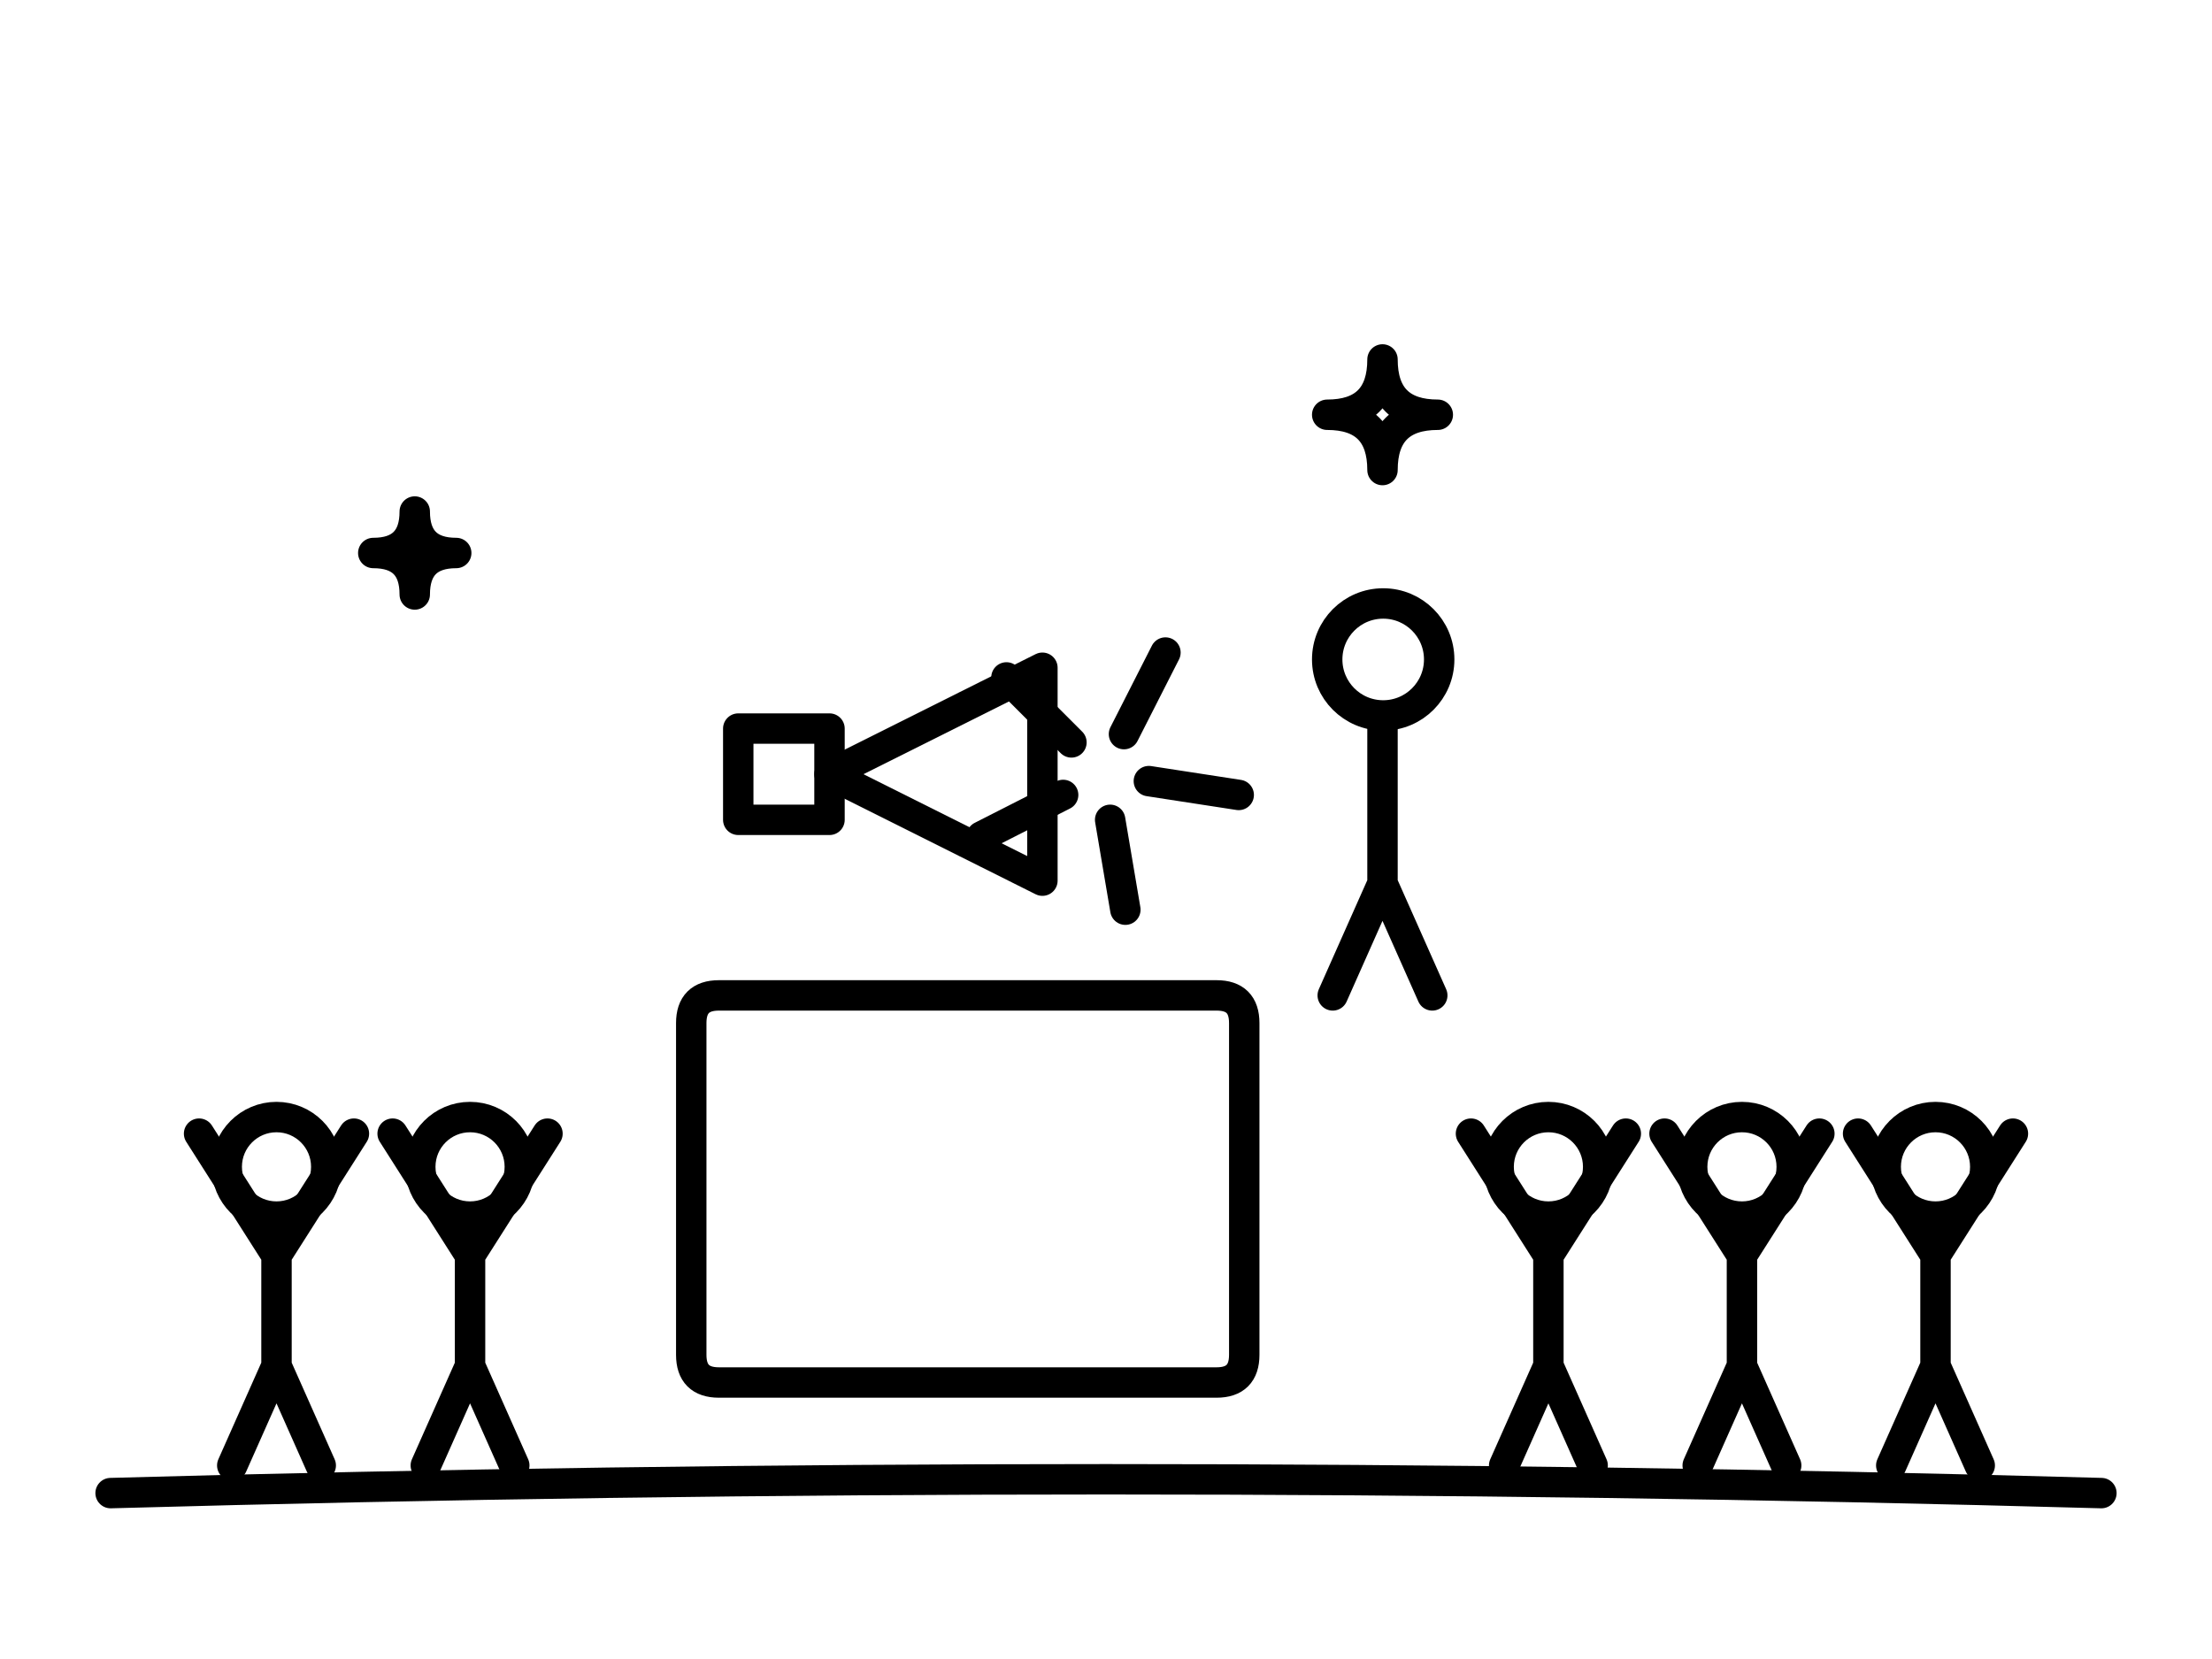
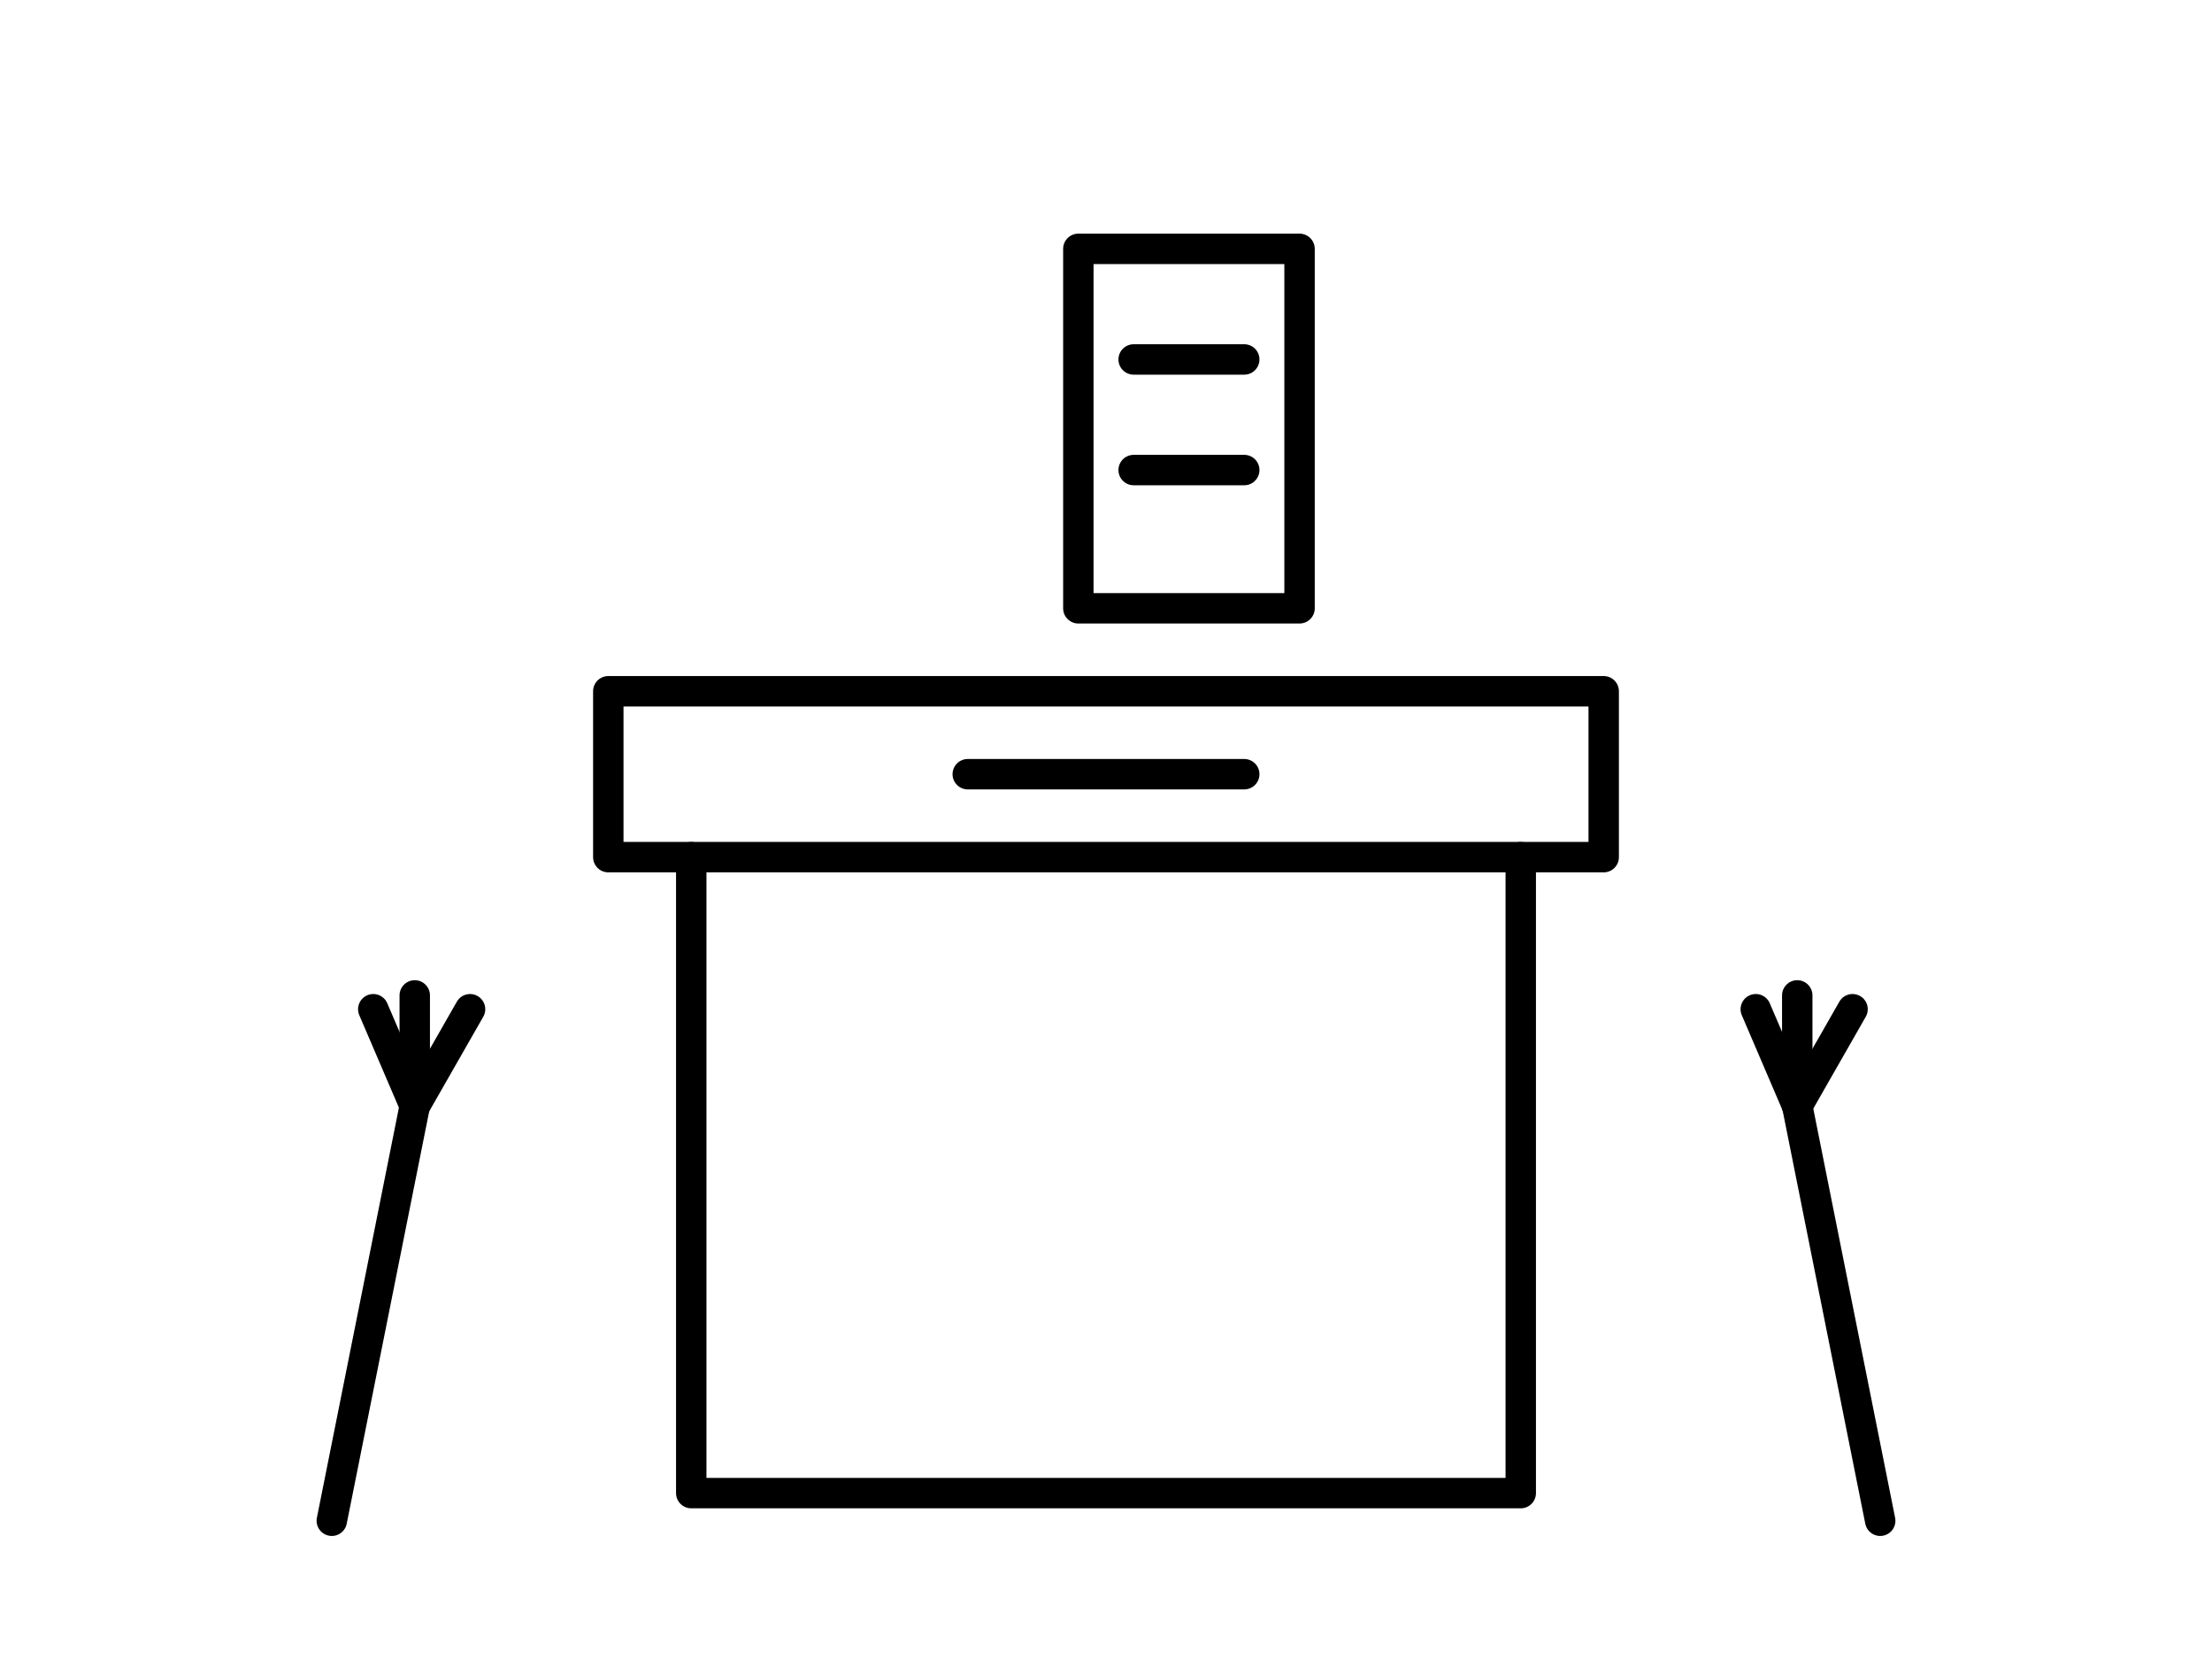
<svg xmlns="http://www.w3.org/2000/svg" viewBox="0 0 160 120" fill="none" stroke="#000" stroke-width="2.2" stroke-linecap="round" stroke-linejoin="round">
-   <path d="M52 72h36q2 0 2 2v24q0 2 -2 2h-36q-2 0 -2 -2v-24q0 -2 2 -2Z" />
-   <path d="M60 56L75.4 48.3V63.7Z" />
-   <path d="M53.4 52.7h6.6v6.6h-6.6Z" />
-   <path d="M81.3 53.1L84.3 47.2M83.1 56.5L89.6 57.5M80.3 59.3L81.4 65.8M76.9 57.5L71 60.5M77.5 53.7L72.8 49" />
-   <path d="M96 47.7a4 4 0 1 0 8.1 0a4 4 0 1 0 -8.1 0" />
-   <path d="M100 52.2V63.9M100 63.9L96.4 72M100 63.9L103.6 72" />
-   <path d="M16.4 84.4a3.6 3.6 0 1 0 7.2 0a3.6 3.6 0 1 0 -7.2 0" />
-   <path d="M20 88.4V98.8M20 98.8L16.8 106M20 98.8L23.2 106M14.4 82L20 90.8L25.6 82" />
-   <path d="M30.4 84.4a3.6 3.6 0 1 0 7.2 0a3.6 3.6 0 1 0 -7.2 0" />
-   <path d="M34 88.4V98.8M34 98.8L30.8 106M34 98.8L37.2 106M28.4 82L34 90.8L39.6 82" />
-   <path d="M108.4 84.4a3.6 3.6 0 1 0 7.2 0a3.6 3.6 0 1 0 -7.2 0" />
-   <path d="M112 88.4V98.8M112 98.8L108.8 106M112 98.8L115.2 106M106.4 82L112 90.8L117.6 82" />
-   <path d="M122.4 84.4a3.6 3.6 0 1 0 7.2 0a3.6 3.6 0 1 0 -7.2 0" />
-   <path d="M126 88.4V98.8M126 98.8L122.8 106M126 98.8L129.2 106M120.4 82L126 90.8L131.6 82" />
-   <path d="M136.4 84.4a3.6 3.6 0 1 0 7.2 0a3.6 3.6 0 1 0 -7.2 0" />
-   <path d="M140 88.4V98.8M140 98.8L136.8 106M140 98.8L143.2 106M134.4 82L140 90.8L145.6 82" />
-   <path d="M100 26Q100 30 104 30Q100 30 100 34Q100 30 96 30Q100 30 100 26Z" />
-   <path d="M30 37Q30 40 33 40Q30 40 30 43Q30 40 27 40Q30 40 30 37Z" />
-   <path d="M8 108Q80 106 152 108" />
+   <path d="M44 50 H116 V62 H44 Z" />
+   <path d="M50 62 V108 H110 V62" />
+   <path d="M70 56 H90" />
+   <path d="M78 18 H94 V44 H78 Z" />
+   <path d="M82 26 H90" />
+   <path d="M82 34 H90" />
+   <path d="M24 110 L30 80" />
+   <path d="M30 80 L27 73" />
+   <path d="M30 80 V72" />
+   <path d="M30 80 L34 73" />
+   <path d="M136 110 L130 80" />
+   <path d="M130 80 L127 73" />
+   <path d="M130 80 V72" />
+   <path d="M130 80 L134 73" />
</svg>
